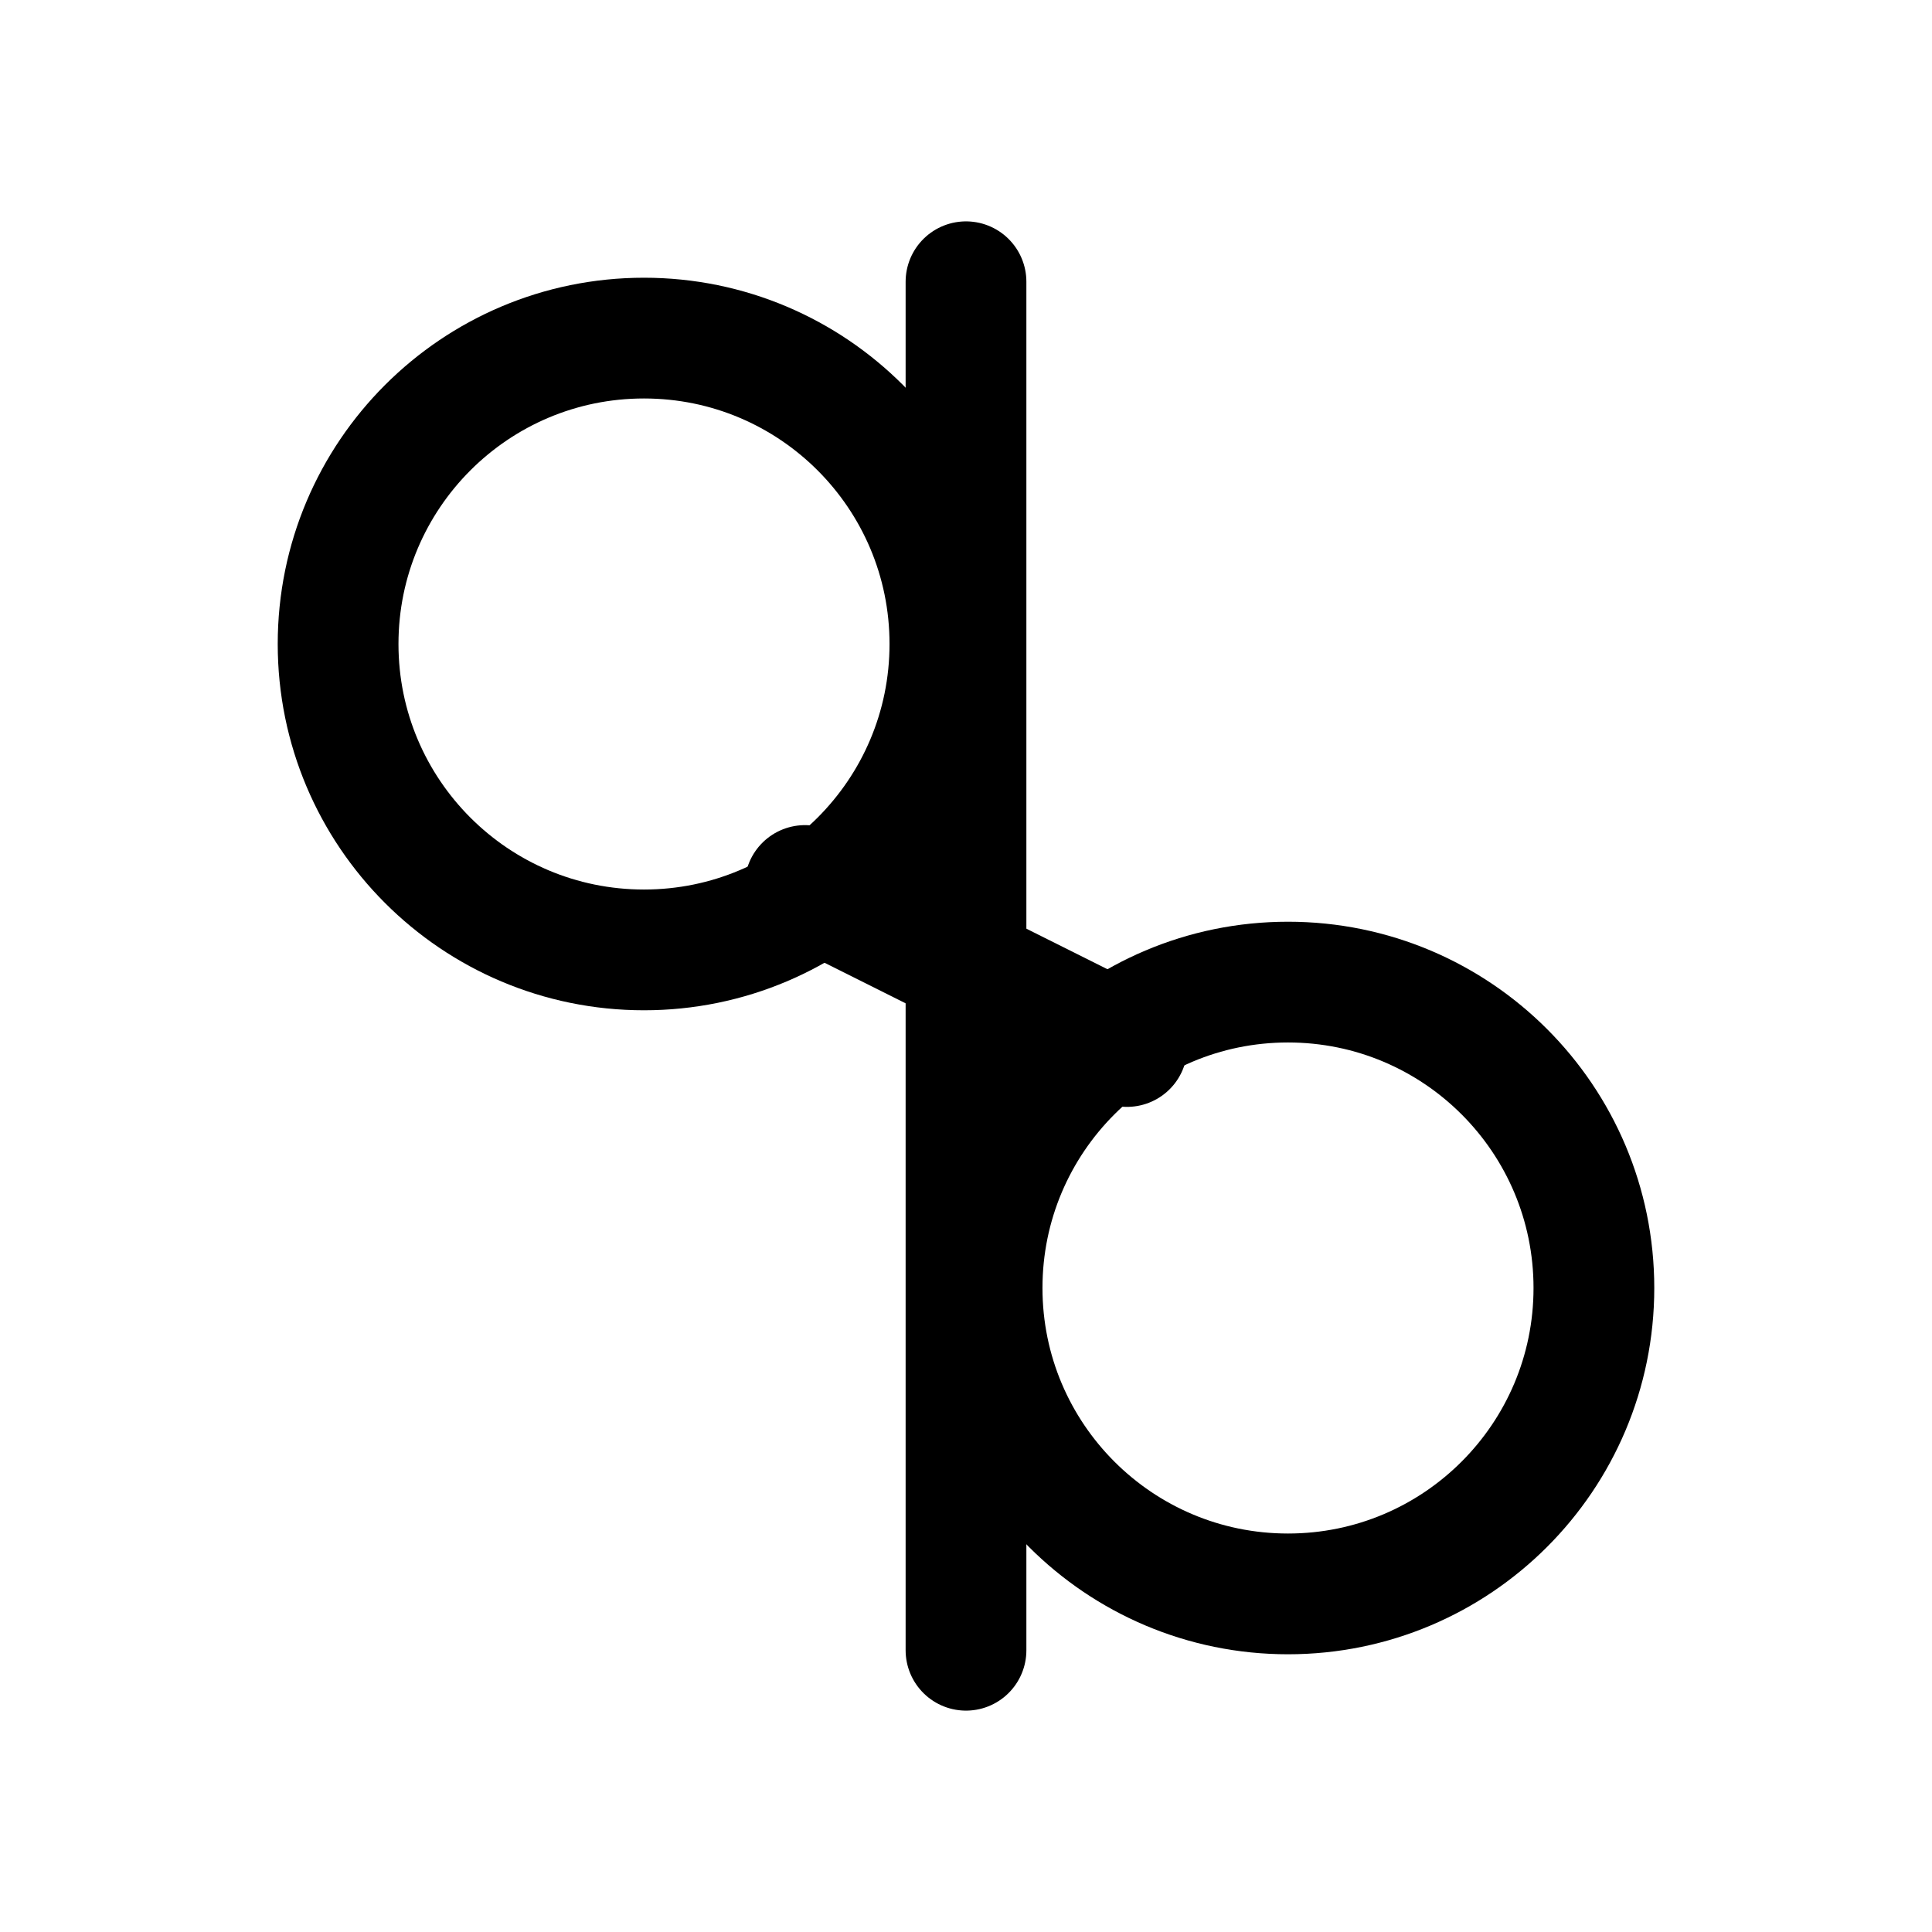
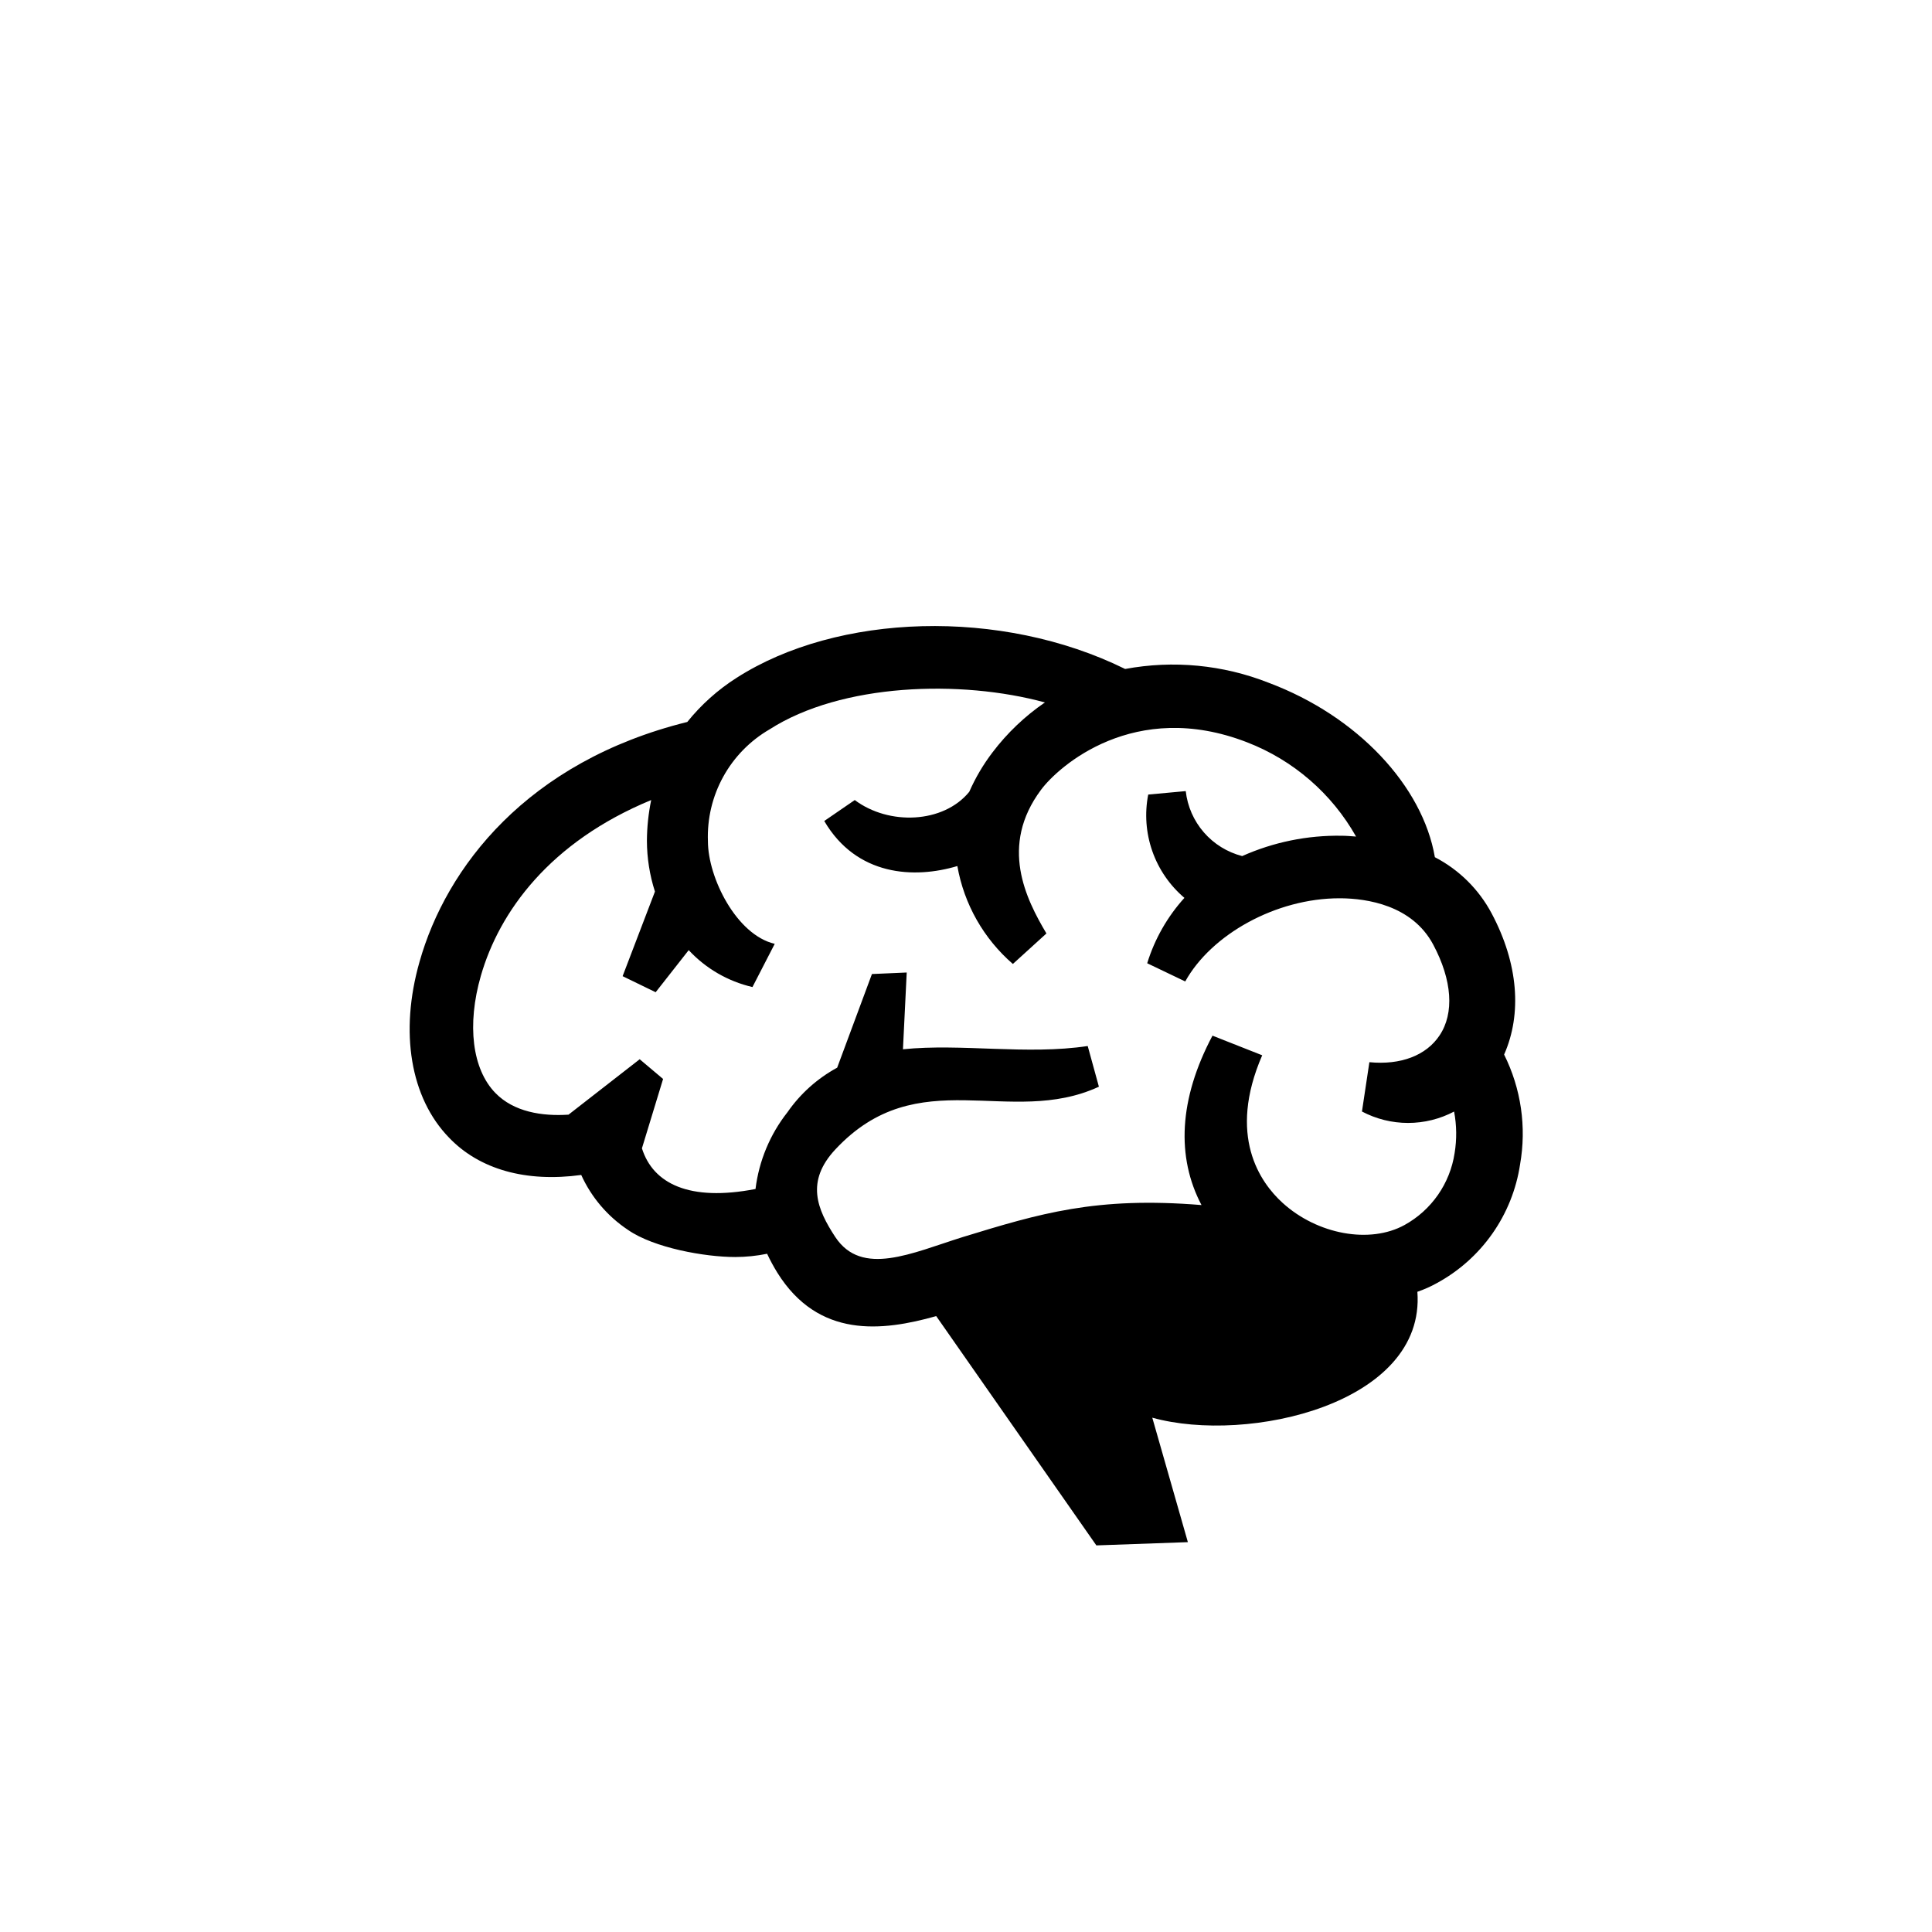
- <svg xmlns="http://www.w3.org/2000/svg" width="24" height="24" viewBox="0 0 24 24" fill="none">
-   <circle cx="8" cy="8" r="3.8" stroke="currentColor" stroke-width="1.5" fill="none" />
-   <circle cx="16" cy="16" r="3.8" stroke="currentColor" stroke-width="1.5" fill="none" />
-   <line x1="10" y1="11" x2="14" y2="13" stroke="currentColor" stroke-width="1.5" stroke-linecap="round" />
-   <line x1="12" y1="3.5" x2="12" y2="20.5" stroke="currentColor" stroke-width="1.5" stroke-linecap="round" />
+ <svg xmlns="http://www.w3.org/2000/svg" width="24" height="24" viewBox="-20 0 190 190" fill="none">
+   <path fill-rule="evenodd" clip-rule="evenodd" d="M129.49 114.51C129.121 116.961 128.187 119.293 126.762 121.322C125.337 123.351 123.461 125.021 121.28 126.2C120.676 126.535 120.043 126.816 119.39 127.04C120.22 138.04 102.74 142.04 93.32 139.42L96.82 151.66L87.82 151.98L72.07 129.43C66.76 130.93 60.49 131.65 56.44 125.15C56.072 124.553 55.738 123.935 55.44 123.3C54.41 123.51 53.361 123.617 52.31 123.62C49.31 123.62 44.31 122.72 41.77 120.96C39.756 119.625 38.159 117.75 37.16 115.55C31.75 116.29 27.16 115.02 24.16 111.88C20.36 107.97 19.28 101.51 21.26 94.58C23.87 85.33 31.81 74.91 47.59 71C48.959 69.298 50.597 67.832 52.44 66.66C62.35 60.31 78.44 59.76 90.65 65.79C95.384 64.908 100.27 65.376 104.75 67.14C113.53 70.43 119.91 77.31 121.11 84.3C123.487 85.532 125.433 87.457 126.69 89.82C129.32 94.76 129.69 99.71 127.92 103.71C129.587 107.049 130.138 110.835 129.49 114.51ZM123.01 109.31C121.612 110.048 120.056 110.434 118.475 110.434C116.894 110.434 115.338 110.048 113.94 109.31L114.67 104.46C117.75 104.76 120.26 103.8 121.57 101.83C123.04 99.64 122.81 96.39 120.95 92.9C118.87 88.99 114.38 88.37 111.89 88.34H111.73C105.49 88.34 99.13 91.89 96.56 96.52L92.82 94.73C93.555 92.345 94.805 90.15 96.48 88.3C95.038 87.075 93.947 85.489 93.322 83.703C92.696 81.917 92.557 79.997 92.92 78.14L96.61 77.8C96.779 79.302 97.4 80.717 98.391 81.858C99.382 82.999 100.697 83.812 102.16 84.19C105.238 82.816 108.58 82.133 111.95 82.19C112.43 82.19 112.89 82.24 113.36 82.27C110.969 78.031 107.18 74.754 102.64 73C91.56 68.7 84.09 75.37 82.38 77.67C78.26 83.19 80.9 88.41 82.91 91.8L79.61 94.8C76.736 92.314 74.808 88.913 74.15 85.17C69.92 86.44 64.24 86.17 61.06 80.74L64.06 78.68C67.43 81.2 72.78 80.98 75.32 77.87C75.925 76.495 76.691 75.196 77.6 74C79.044 72.093 80.786 70.432 82.76 69.08C74.47 66.82 62.76 67.19 55.68 71.73C53.767 72.841 52.192 74.452 51.124 76.389C50.057 78.327 49.537 80.519 49.62 82.73C49.62 86.3 52.42 91.94 56.19 92.82L54 97.07C51.595 96.513 49.411 95.249 47.73 93.44L44.48 97.58L41.23 96L44.41 87.68C43.89 86.064 43.624 84.377 43.62 82.68C43.628 81.336 43.769 79.996 44.04 78.68C34.04 82.81 29.1 89.68 27.29 95.96C25.9 100.79 26.44 105.15 28.72 107.49C30.53 109.35 33.3 109.79 35.91 109.62L42.91 104.17L45.21 106.11L43.13 112.93C44.22 116.4 47.79 118.19 54.3 116.93C54.638 114.169 55.727 111.554 57.45 109.37C58.713 107.552 60.385 106.056 62.33 105L65.75 95.79L69.17 95.64L68.8 103.19C74.55 102.6 80.98 103.77 86.97 102.87L88.07 106.87C79.29 110.93 70.3 104.31 62.15 113.04C59.22 116.18 60.34 118.91 62.15 121.66C64.76 125.59 69.66 123.23 74.67 121.66C82.26 119.34 87.77 117.66 98.16 118.51C95.68 113.8 95.92 108.11 99.24 101.85L104.13 103.78C100.7 111.69 103.91 116.27 106.13 118.29C109.56 121.41 114.72 122.35 118.13 120.47C119.436 119.749 120.559 118.737 121.412 117.513C122.265 116.289 122.825 114.885 123.05 113.41C123.275 112.051 123.258 110.663 123 109.31H123.01Z" fill="currentColor" />
</svg>
